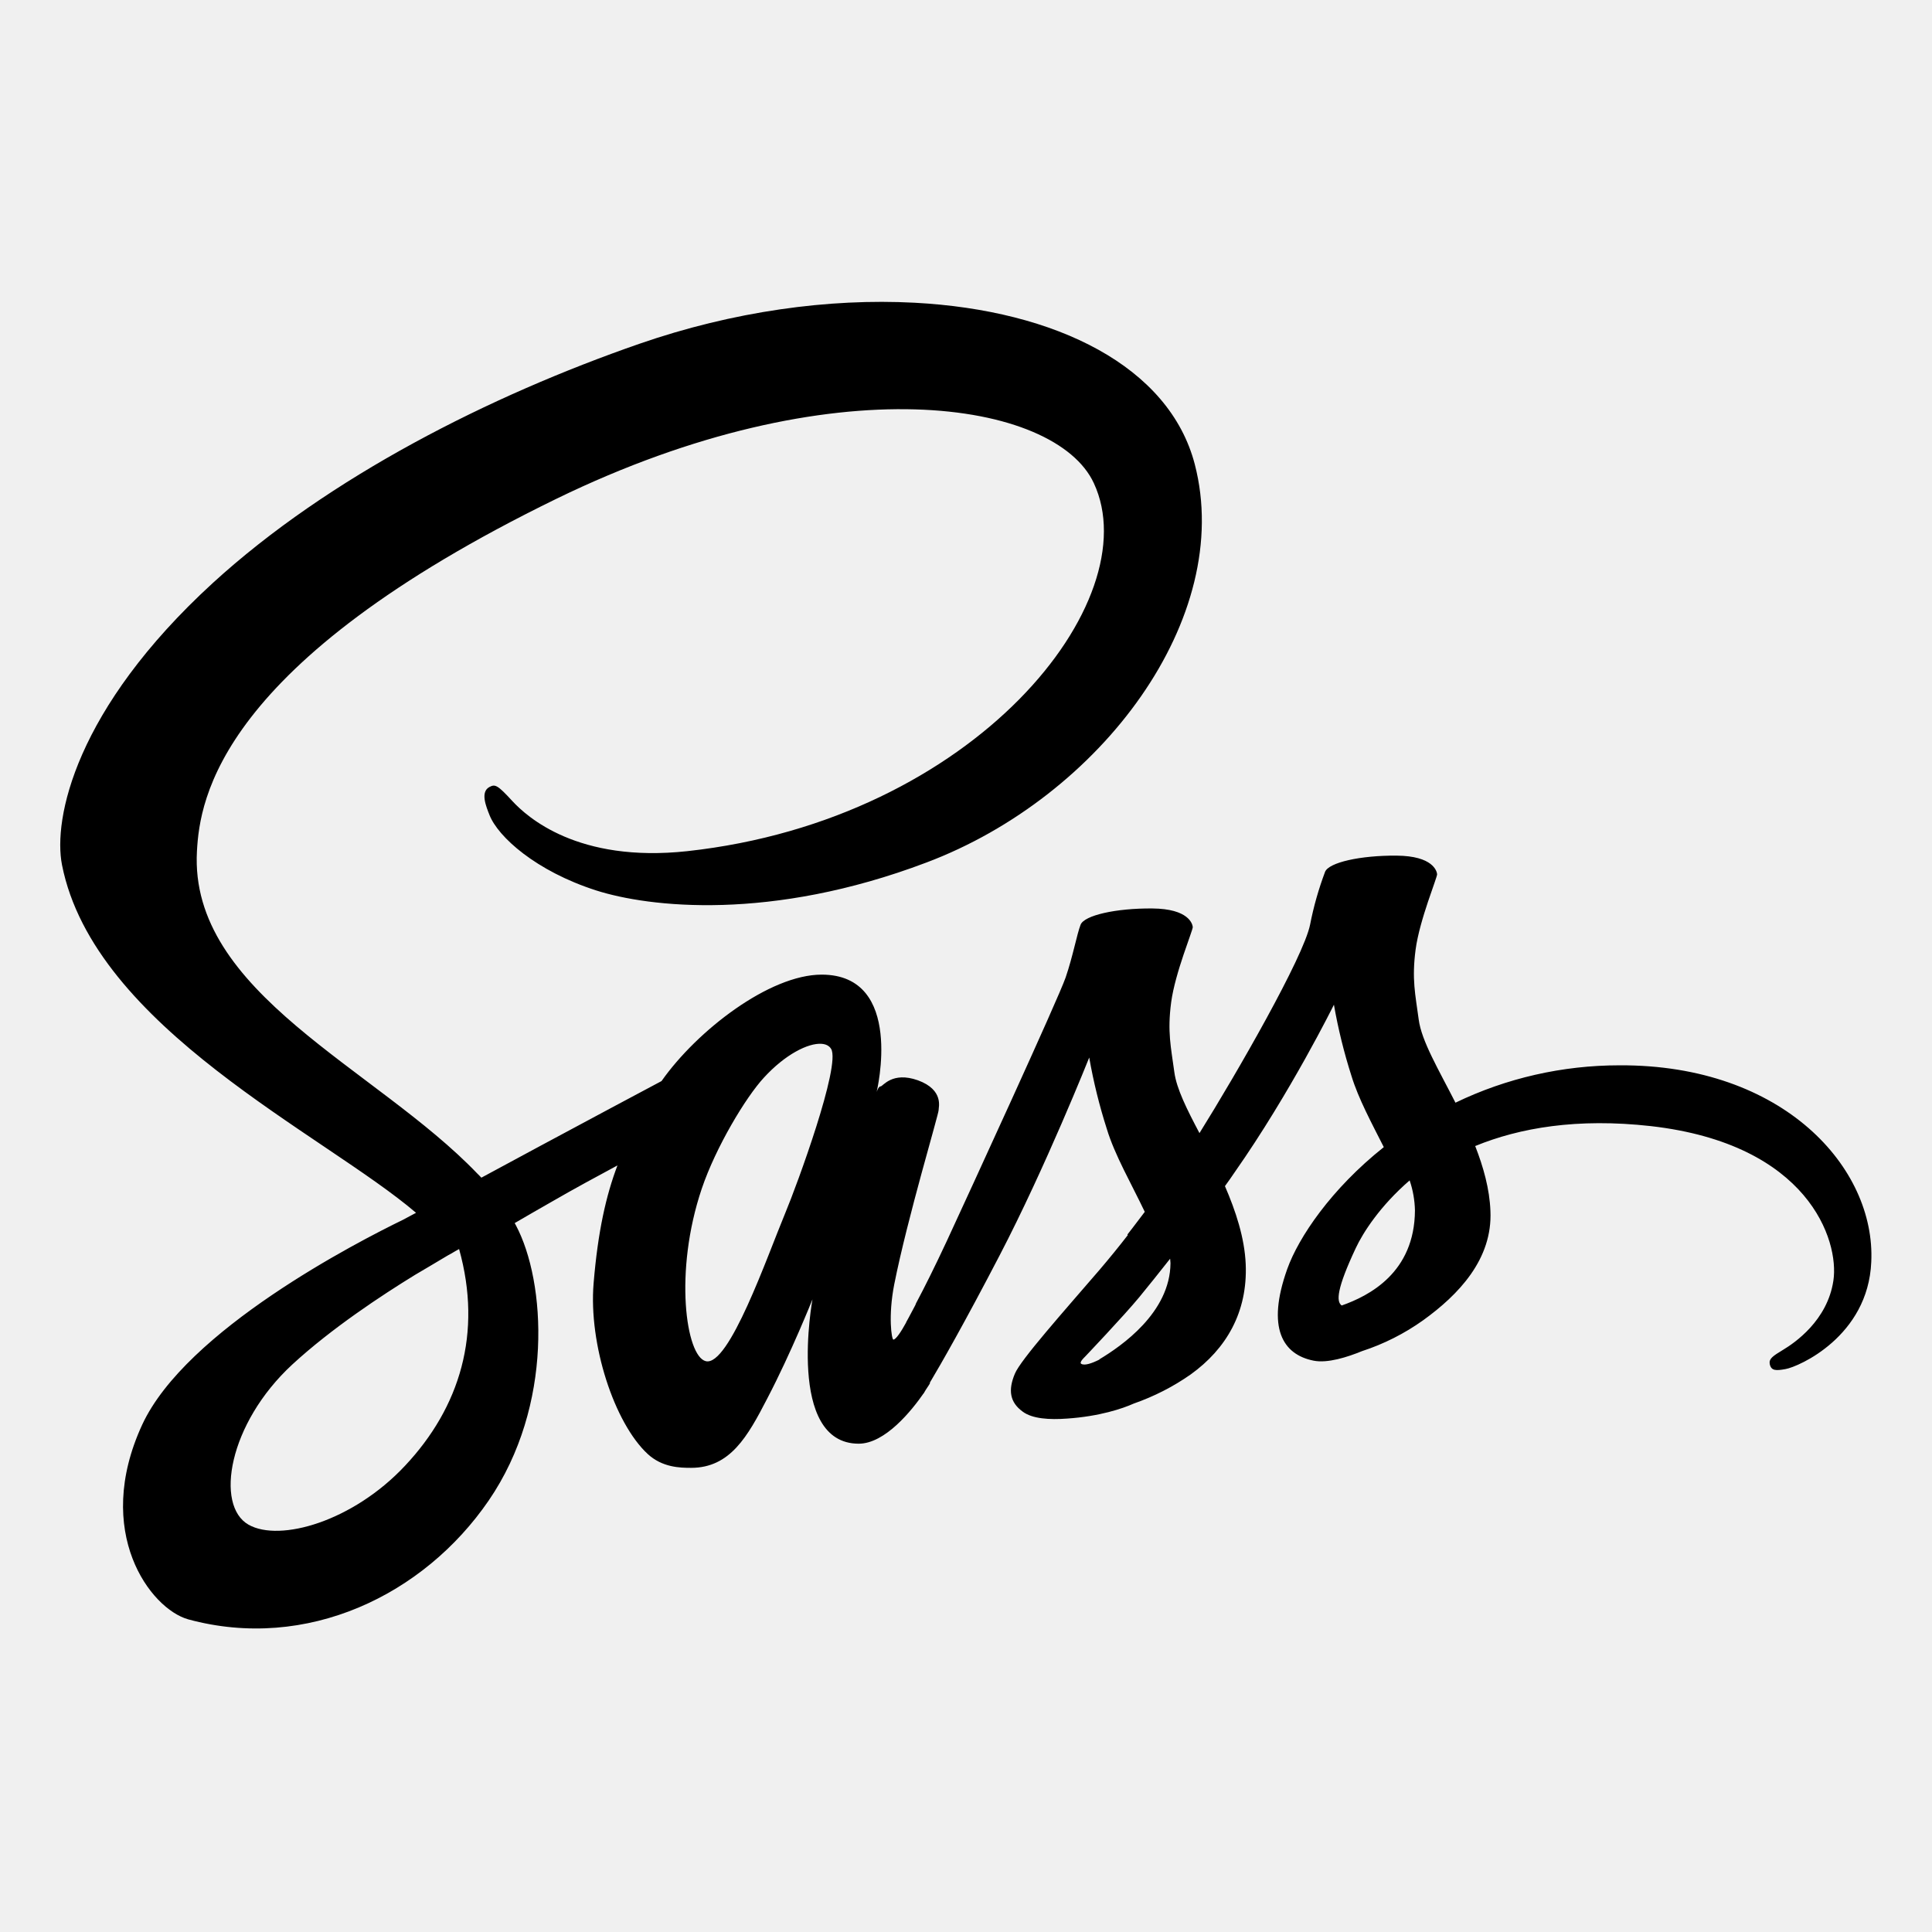
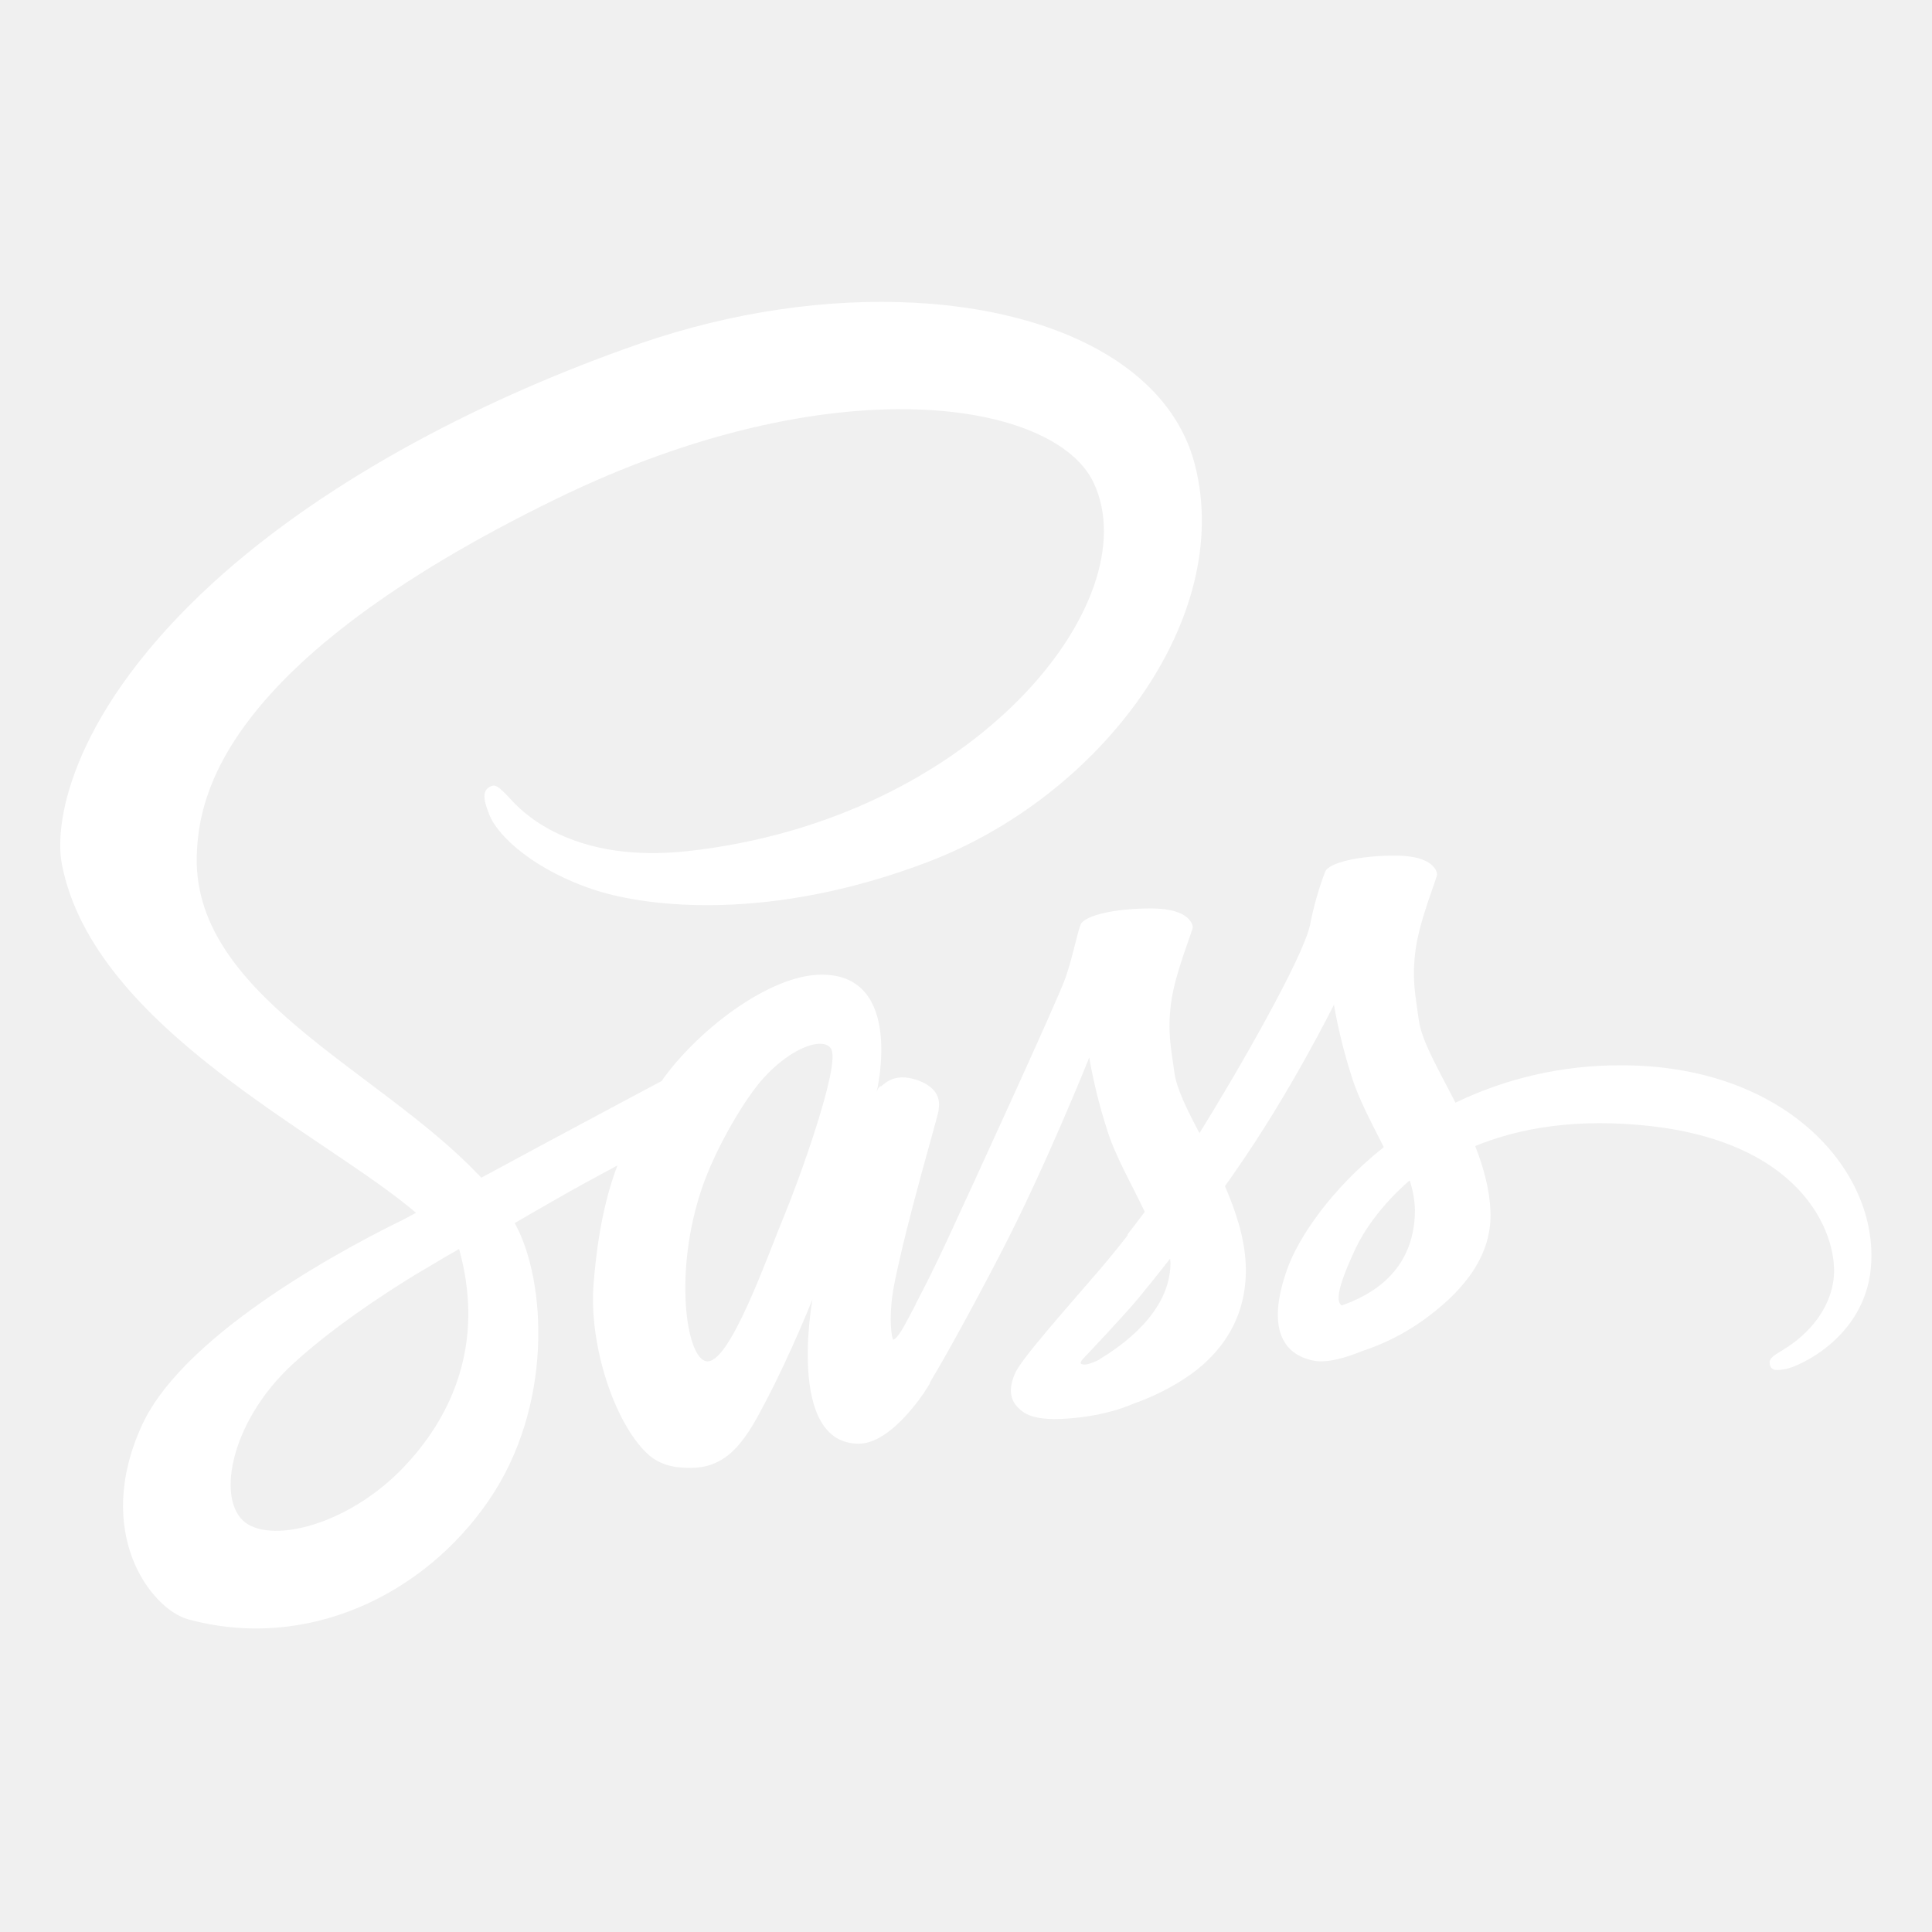
<svg xmlns="http://www.w3.org/2000/svg" width="32px" height="32px" viewBox="0 0 32 32">
-   <path d="M 15.145 5.014 C 13.731 4.939 12.142 5.156 10.588 5.695 C 8.118 6.552 5.446 7.9 3.525 9.656 C 1.243 11.746 0.877 13.565 1.027 14.326 C 1.561 17.025 5.368 18.786 6.891 20.088 C 6.816 20.129 6.746 20.164 6.68 20.201 C 5.916 20.572 3.081 22.03 2.355 23.598 C 1.535 25.376 2.491 26.648 3.119 26.822 C 5.078 27.354 7.017 26.425 8.094 24.854 C 9.172 23.282 9.042 21.23 8.545 20.295 C 8.54 20.281 8.53 20.272 8.525 20.258 C 8.722 20.143 8.923 20.027 9.125 19.912 C 9.514 19.687 9.894 19.482 10.227 19.303 C 10.039 19.798 9.903 20.395 9.832 21.256 C 9.748 22.264 10.174 23.568 10.727 24.082 C 10.971 24.307 11.265 24.312 11.447 24.312 C 12.094 24.312 12.385 23.79 12.707 23.166 C 13.105 22.405 13.457 21.521 13.457 21.521 C 13.457 21.521 13.018 23.912 14.223 23.912 C 14.663 23.912 15.104 23.358 15.301 23.074 L 15.301 23.078 C 15.301 23.078 15.308 23.06 15.332 23.023 C 15.379 22.954 15.402 22.914 15.402 22.914 L 15.402 22.9 C 15.58 22.602 15.971 21.92 16.557 20.793 C 17.316 19.336 18.041 17.516 18.041 17.516 C 18.111 17.916 18.208 18.31 18.332 18.697 C 18.463 19.132 18.741 19.609 18.961 20.072 C 18.783 20.31 18.674 20.447 18.674 20.447 C 18.674 20.451 18.677 20.455 18.68 20.457 C 18.539 20.64 18.379 20.836 18.215 21.029 C 17.615 21.726 16.902 22.525 16.809 22.754 C 16.696 23.024 16.724 23.225 16.939 23.381 C 17.098 23.5 17.382 23.518 17.676 23.496 C 18.215 23.459 18.594 23.33 18.777 23.248 C 19.114 23.13 19.433 22.968 19.723 22.764 C 20.309 22.342 20.666 21.736 20.633 20.939 C 20.614 20.499 20.467 20.058 20.289 19.646 C 20.341 19.573 20.398 19.496 20.449 19.418 C 21.377 18.094 22.094 16.641 22.094 16.641 C 22.164 17.041 22.261 17.435 22.385 17.822 C 22.498 18.193 22.718 18.601 22.92 19 C 22.049 19.692 21.508 20.494 21.32 21.021 C 20.973 21.997 21.247 22.436 21.758 22.537 C 21.988 22.583 22.315 22.479 22.559 22.379 C 22.921 22.261 23.261 22.089 23.57 21.869 C 24.156 21.447 24.724 20.857 24.686 20.055 C 24.672 19.693 24.57 19.33 24.434 18.982 C 25.17 18.68 26.125 18.515 27.344 18.652 C 29.954 18.95 30.465 20.545 30.367 21.209 C 30.269 21.874 29.72 22.245 29.537 22.355 C 29.354 22.465 29.299 22.507 29.312 22.59 C 29.335 22.709 29.419 22.704 29.574 22.676 C 29.79 22.639 30.942 22.135 30.994 20.902 C 31.069 19.345 29.539 17.632 26.826 17.645 L 26.822 17.645 C 25.881 17.645 24.952 17.856 24.107 18.264 C 23.83 17.719 23.544 17.242 23.498 16.885 C 23.442 16.468 23.382 16.221 23.447 15.727 C 23.513 15.232 23.808 14.53 23.803 14.479 C 23.798 14.429 23.737 14.177 23.133 14.172 C 22.529 14.167 22.007 14.286 21.947 14.441 C 21.84 14.726 21.757 15.018 21.699 15.316 C 21.591 15.852 20.49 17.769 19.867 18.768 C 19.661 18.378 19.488 18.035 19.451 17.76 C 19.395 17.343 19.333 17.096 19.398 16.602 C 19.464 16.107 19.761 15.405 19.756 15.354 C 19.751 15.304 19.69 15.052 19.086 15.047 C 18.482 15.042 17.959 15.161 17.898 15.316 C 17.837 15.472 17.771 15.838 17.65 16.191 C 17.528 16.544 16.062 19.735 15.678 20.564 C 15.481 20.986 15.311 21.326 15.189 21.555 C 15.17 21.592 15.157 21.615 15.148 21.633 C 15.162 21.61 15.172 21.587 15.172 21.596 C 15.069 21.793 15.008 21.902 15.008 21.902 L 15.008 21.906 C 14.928 22.053 14.839 22.188 14.797 22.188 C 14.769 22.188 14.708 21.802 14.811 21.275 C 15.031 20.166 15.552 18.443 15.547 18.383 C 15.542 18.351 15.643 18.053 15.203 17.893 C 14.776 17.742 14.624 17.994 14.586 17.994 C 14.548 17.994 14.52 18.086 14.52 18.086 C 14.52 18.086 14.991 16.143 13.609 16.143 C 12.746 16.143 11.546 17.068 10.957 17.906 C 10.587 18.103 9.785 18.53 8.941 18.984 C 8.618 19.158 8.287 19.337 7.973 19.506 C 7.95 19.483 7.93 19.46 7.906 19.438 C 6.228 17.686 3.131 16.449 3.262 14.098 C 3.309 13.241 3.615 10.992 9.219 8.26 C 13.813 6.024 17.485 6.637 18.117 8.002 C 19.026 9.95 16.153 13.576 11.383 14.098 C 9.565 14.295 8.727 13.527 8.488 13.27 C 8.24 13 8.201 12.985 8.107 13.035 C 7.952 13.117 8.051 13.356 8.107 13.498 C 8.248 13.86 8.875 14.427 9.873 14.748 C 10.75 15.028 12.764 15.263 15.342 14.287 C 18.238 13.196 20.45 10.232 19.789 7.689 C 19.368 6.074 17.5 5.138 15.145 5.014 z M 13.607 17.289 C 13.681 17.294 13.735 17.322 13.766 17.373 C 13.93 17.644 13.196 19.639 13.008 20.088 C 12.708 20.808 12.074 22.642 11.689 22.545 C 11.361 22.463 11.159 21.064 11.623 19.689 C 11.857 18.997 12.354 18.173 12.65 17.852 C 13.005 17.463 13.388 17.273 13.607 17.289 z M 23.348 19.551 C 23.403 19.711 23.432 19.879 23.436 20.047 C 23.431 21.079 22.677 21.463 22.223 21.623 C 22.129 21.559 22.141 21.343 22.455 20.674 C 22.577 20.413 22.86 19.973 23.348 19.551 z M 7.604 20.688 C 7.993 22.081 7.618 23.309 6.709 24.277 C 5.847 25.198 4.637 25.547 4.117 25.254 C 3.559 24.937 3.78 23.58 4.844 22.598 C 5.491 22.002 6.326 21.452 6.879 21.113 C 7.006 21.04 7.187 20.93 7.412 20.797 C 7.45 20.774 7.469 20.766 7.469 20.766 C 7.511 20.739 7.557 20.715 7.604 20.688 z M 19.381 20.848 C 19.381 20.871 19.387 20.895 19.387 20.922 C 19.381 21.742 18.573 22.296 18.207 22.516 L 18.211 22.516 L 18.211 22.518 C 18.084 22.582 17.966 22.622 17.91 22.59 C 17.868 22.567 17.963 22.48 17.963 22.48 C 17.963 22.48 18.614 21.796 18.871 21.484 C 19.021 21.301 19.194 21.086 19.381 20.848 z" />
+   <path fill="white" d="M 15.145 5.014 C 13.731 4.939 12.142 5.156 10.588 5.695 C 8.118 6.552 5.446 7.9 3.525 9.656 C 1.243 11.746 0.877 13.565 1.027 14.326 C 1.561 17.025 5.368 18.786 6.891 20.088 C 6.816 20.129 6.746 20.164 6.68 20.201 C 5.916 20.572 3.081 22.03 2.355 23.598 C 1.535 25.376 2.491 26.648 3.119 26.822 C 5.078 27.354 7.017 26.425 8.094 24.854 C 9.172 23.282 9.042 21.23 8.545 20.295 C 8.54 20.281 8.53 20.272 8.525 20.258 C 8.722 20.143 8.923 20.027 9.125 19.912 C 9.514 19.687 9.894 19.482 10.227 19.303 C 10.039 19.798 9.903 20.395 9.832 21.256 C 9.748 22.264 10.174 23.568 10.727 24.082 C 10.971 24.307 11.265 24.312 11.447 24.312 C 12.094 24.312 12.385 23.79 12.707 23.166 C 13.105 22.405 13.457 21.521 13.457 21.521 C 13.457 21.521 13.018 23.912 14.223 23.912 C 14.663 23.912 15.104 23.358 15.301 23.074 L 15.301 23.078 C 15.301 23.078 15.308 23.06 15.332 23.023 C 15.379 22.954 15.402 22.914 15.402 22.914 L 15.402 22.9 C 15.58 22.602 15.971 21.92 16.557 20.793 C 17.316 19.336 18.041 17.516 18.041 17.516 C 18.111 17.916 18.208 18.31 18.332 18.697 C 18.463 19.132 18.741 19.609 18.961 20.072 C 18.783 20.31 18.674 20.447 18.674 20.447 C 18.674 20.451 18.677 20.455 18.68 20.457 C 18.539 20.64 18.379 20.836 18.215 21.029 C 17.615 21.726 16.902 22.525 16.809 22.754 C 16.696 23.024 16.724 23.225 16.939 23.381 C 17.098 23.5 17.382 23.518 17.676 23.496 C 18.215 23.459 18.594 23.33 18.777 23.248 C 19.114 23.13 19.433 22.968 19.723 22.764 C 20.309 22.342 20.666 21.736 20.633 20.939 C 20.614 20.499 20.467 20.058 20.289 19.646 C 20.341 19.573 20.398 19.496 20.449 19.418 C 21.377 18.094 22.094 16.641 22.094 16.641 C 22.164 17.041 22.261 17.435 22.385 17.822 C 22.498 18.193 22.718 18.601 22.92 19 C 22.049 19.692 21.508 20.494 21.32 21.021 C 20.973 21.997 21.247 22.436 21.758 22.537 C 21.988 22.583 22.315 22.479 22.559 22.379 C 22.921 22.261 23.261 22.089 23.57 21.869 C 24.156 21.447 24.724 20.857 24.686 20.055 C 24.672 19.693 24.57 19.33 24.434 18.982 C 25.17 18.68 26.125 18.515 27.344 18.652 C 29.954 18.95 30.465 20.545 30.367 21.209 C 30.269 21.874 29.72 22.245 29.537 22.355 C 29.354 22.465 29.299 22.507 29.312 22.59 C 29.335 22.709 29.419 22.704 29.574 22.676 C 29.79 22.639 30.942 22.135 30.994 20.902 C 31.069 19.345 29.539 17.632 26.826 17.645 L 26.822 17.645 C 25.881 17.645 24.952 17.856 24.107 18.264 C 23.83 17.719 23.544 17.242 23.498 16.885 C 23.442 16.468 23.382 16.221 23.447 15.727 C 23.513 15.232 23.808 14.53 23.803 14.479 C 23.798 14.429 23.737 14.177 23.133 14.172 C 22.529 14.167 22.007 14.286 21.947 14.441 C 21.84 14.726 21.757 15.018 21.699 15.316 C 21.591 15.852 20.49 17.769 19.867 18.768 C 19.661 18.378 19.488 18.035 19.451 17.76 C 19.395 17.343 19.333 17.096 19.398 16.602 C 19.464 16.107 19.761 15.405 19.756 15.354 C 19.751 15.304 19.69 15.052 19.086 15.047 C 18.482 15.042 17.959 15.161 17.898 15.316 C 17.837 15.472 17.771 15.838 17.65 16.191 C 17.528 16.544 16.062 19.735 15.678 20.564 C 15.481 20.986 15.311 21.326 15.189 21.555 C 15.17 21.592 15.157 21.615 15.148 21.633 C 15.162 21.61 15.172 21.587 15.172 21.596 C 15.069 21.793 15.008 21.902 15.008 21.902 L 15.008 21.906 C 14.928 22.053 14.839 22.188 14.797 22.188 C 14.769 22.188 14.708 21.802 14.811 21.275 C 15.031 20.166 15.552 18.443 15.547 18.383 C 15.542 18.351 15.643 18.053 15.203 17.893 C 14.776 17.742 14.624 17.994 14.586 17.994 C 14.548 17.994 14.52 18.086 14.52 18.086 C 14.52 18.086 14.991 16.143 13.609 16.143 C 12.746 16.143 11.546 17.068 10.957 17.906 C 10.587 18.103 9.785 18.53 8.941 18.984 C 8.618 19.158 8.287 19.337 7.973 19.506 C 7.95 19.483 7.93 19.46 7.906 19.438 C 6.228 17.686 3.131 16.449 3.262 14.098 C 3.309 13.241 3.615 10.992 9.219 8.26 C 13.813 6.024 17.485 6.637 18.117 8.002 C 19.026 9.95 16.153 13.576 11.383 14.098 C 9.565 14.295 8.727 13.527 8.488 13.27 C 8.24 13 8.201 12.985 8.107 13.035 C 7.952 13.117 8.051 13.356 8.107 13.498 C 8.248 13.86 8.875 14.427 9.873 14.748 C 10.75 15.028 12.764 15.263 15.342 14.287 C 18.238 13.196 20.45 10.232 19.789 7.689 C 19.368 6.074 17.5 5.138 15.145 5.014 z M 13.607 17.289 C 13.681 17.294 13.735 17.322 13.766 17.373 C 13.93 17.644 13.196 19.639 13.008 20.088 C 12.708 20.808 12.074 22.642 11.689 22.545 C 11.361 22.463 11.159 21.064 11.623 19.689 C 11.857 18.997 12.354 18.173 12.65 17.852 C 13.005 17.463 13.388 17.273 13.607 17.289 z M 23.348 19.551 C 23.403 19.711 23.432 19.879 23.436 20.047 C 23.431 21.079 22.677 21.463 22.223 21.623 C 22.129 21.559 22.141 21.343 22.455 20.674 C 22.577 20.413 22.86 19.973 23.348 19.551 z M 7.604 20.688 C 7.993 22.081 7.618 23.309 6.709 24.277 C 5.847 25.198 4.637 25.547 4.117 25.254 C 3.559 24.937 3.78 23.58 4.844 22.598 C 5.491 22.002 6.326 21.452 6.879 21.113 C 7.006 21.04 7.187 20.93 7.412 20.797 C 7.45 20.774 7.469 20.766 7.469 20.766 C 7.511 20.739 7.557 20.715 7.604 20.688 z M 19.381 20.848 C 19.381 20.871 19.387 20.895 19.387 20.922 C 19.381 21.742 18.573 22.296 18.207 22.516 L 18.211 22.516 L 18.211 22.518 C 18.084 22.582 17.966 22.622 17.91 22.59 C 17.868 22.567 17.963 22.48 17.963 22.48 C 17.963 22.48 18.614 21.796 18.871 21.484 C 19.021 21.301 19.194 21.086 19.381 20.848 z" />
</svg>
